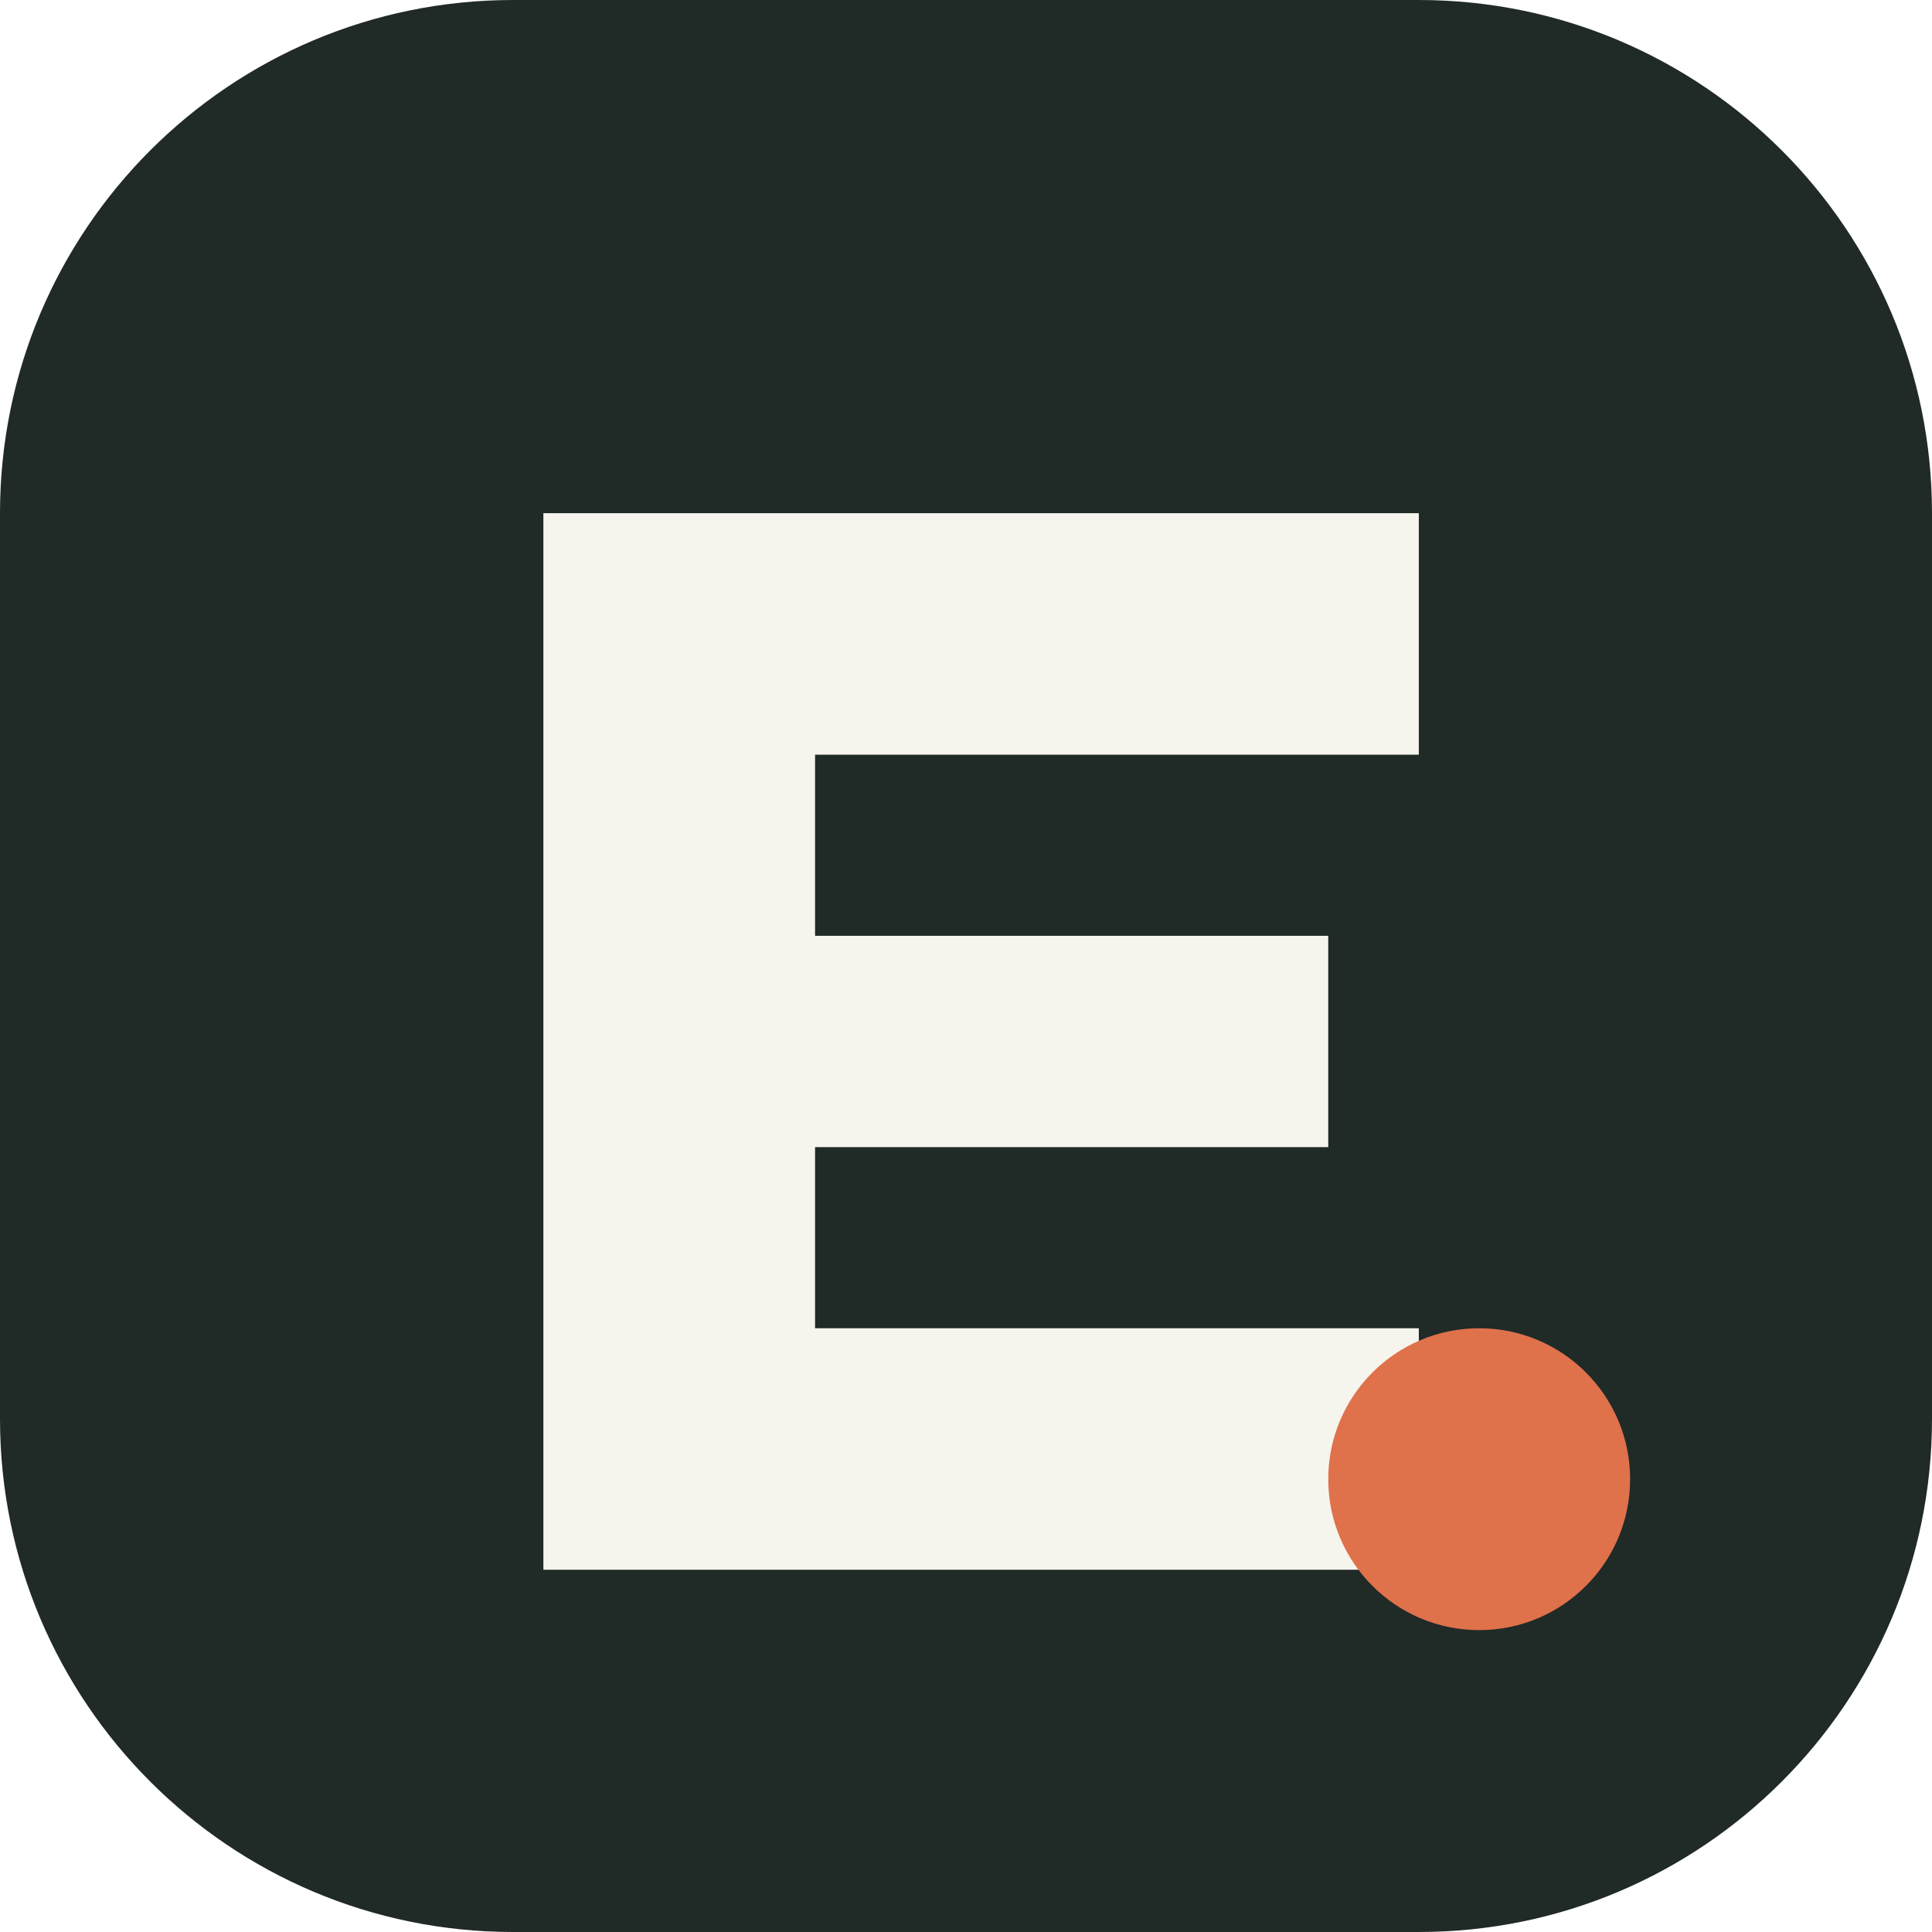
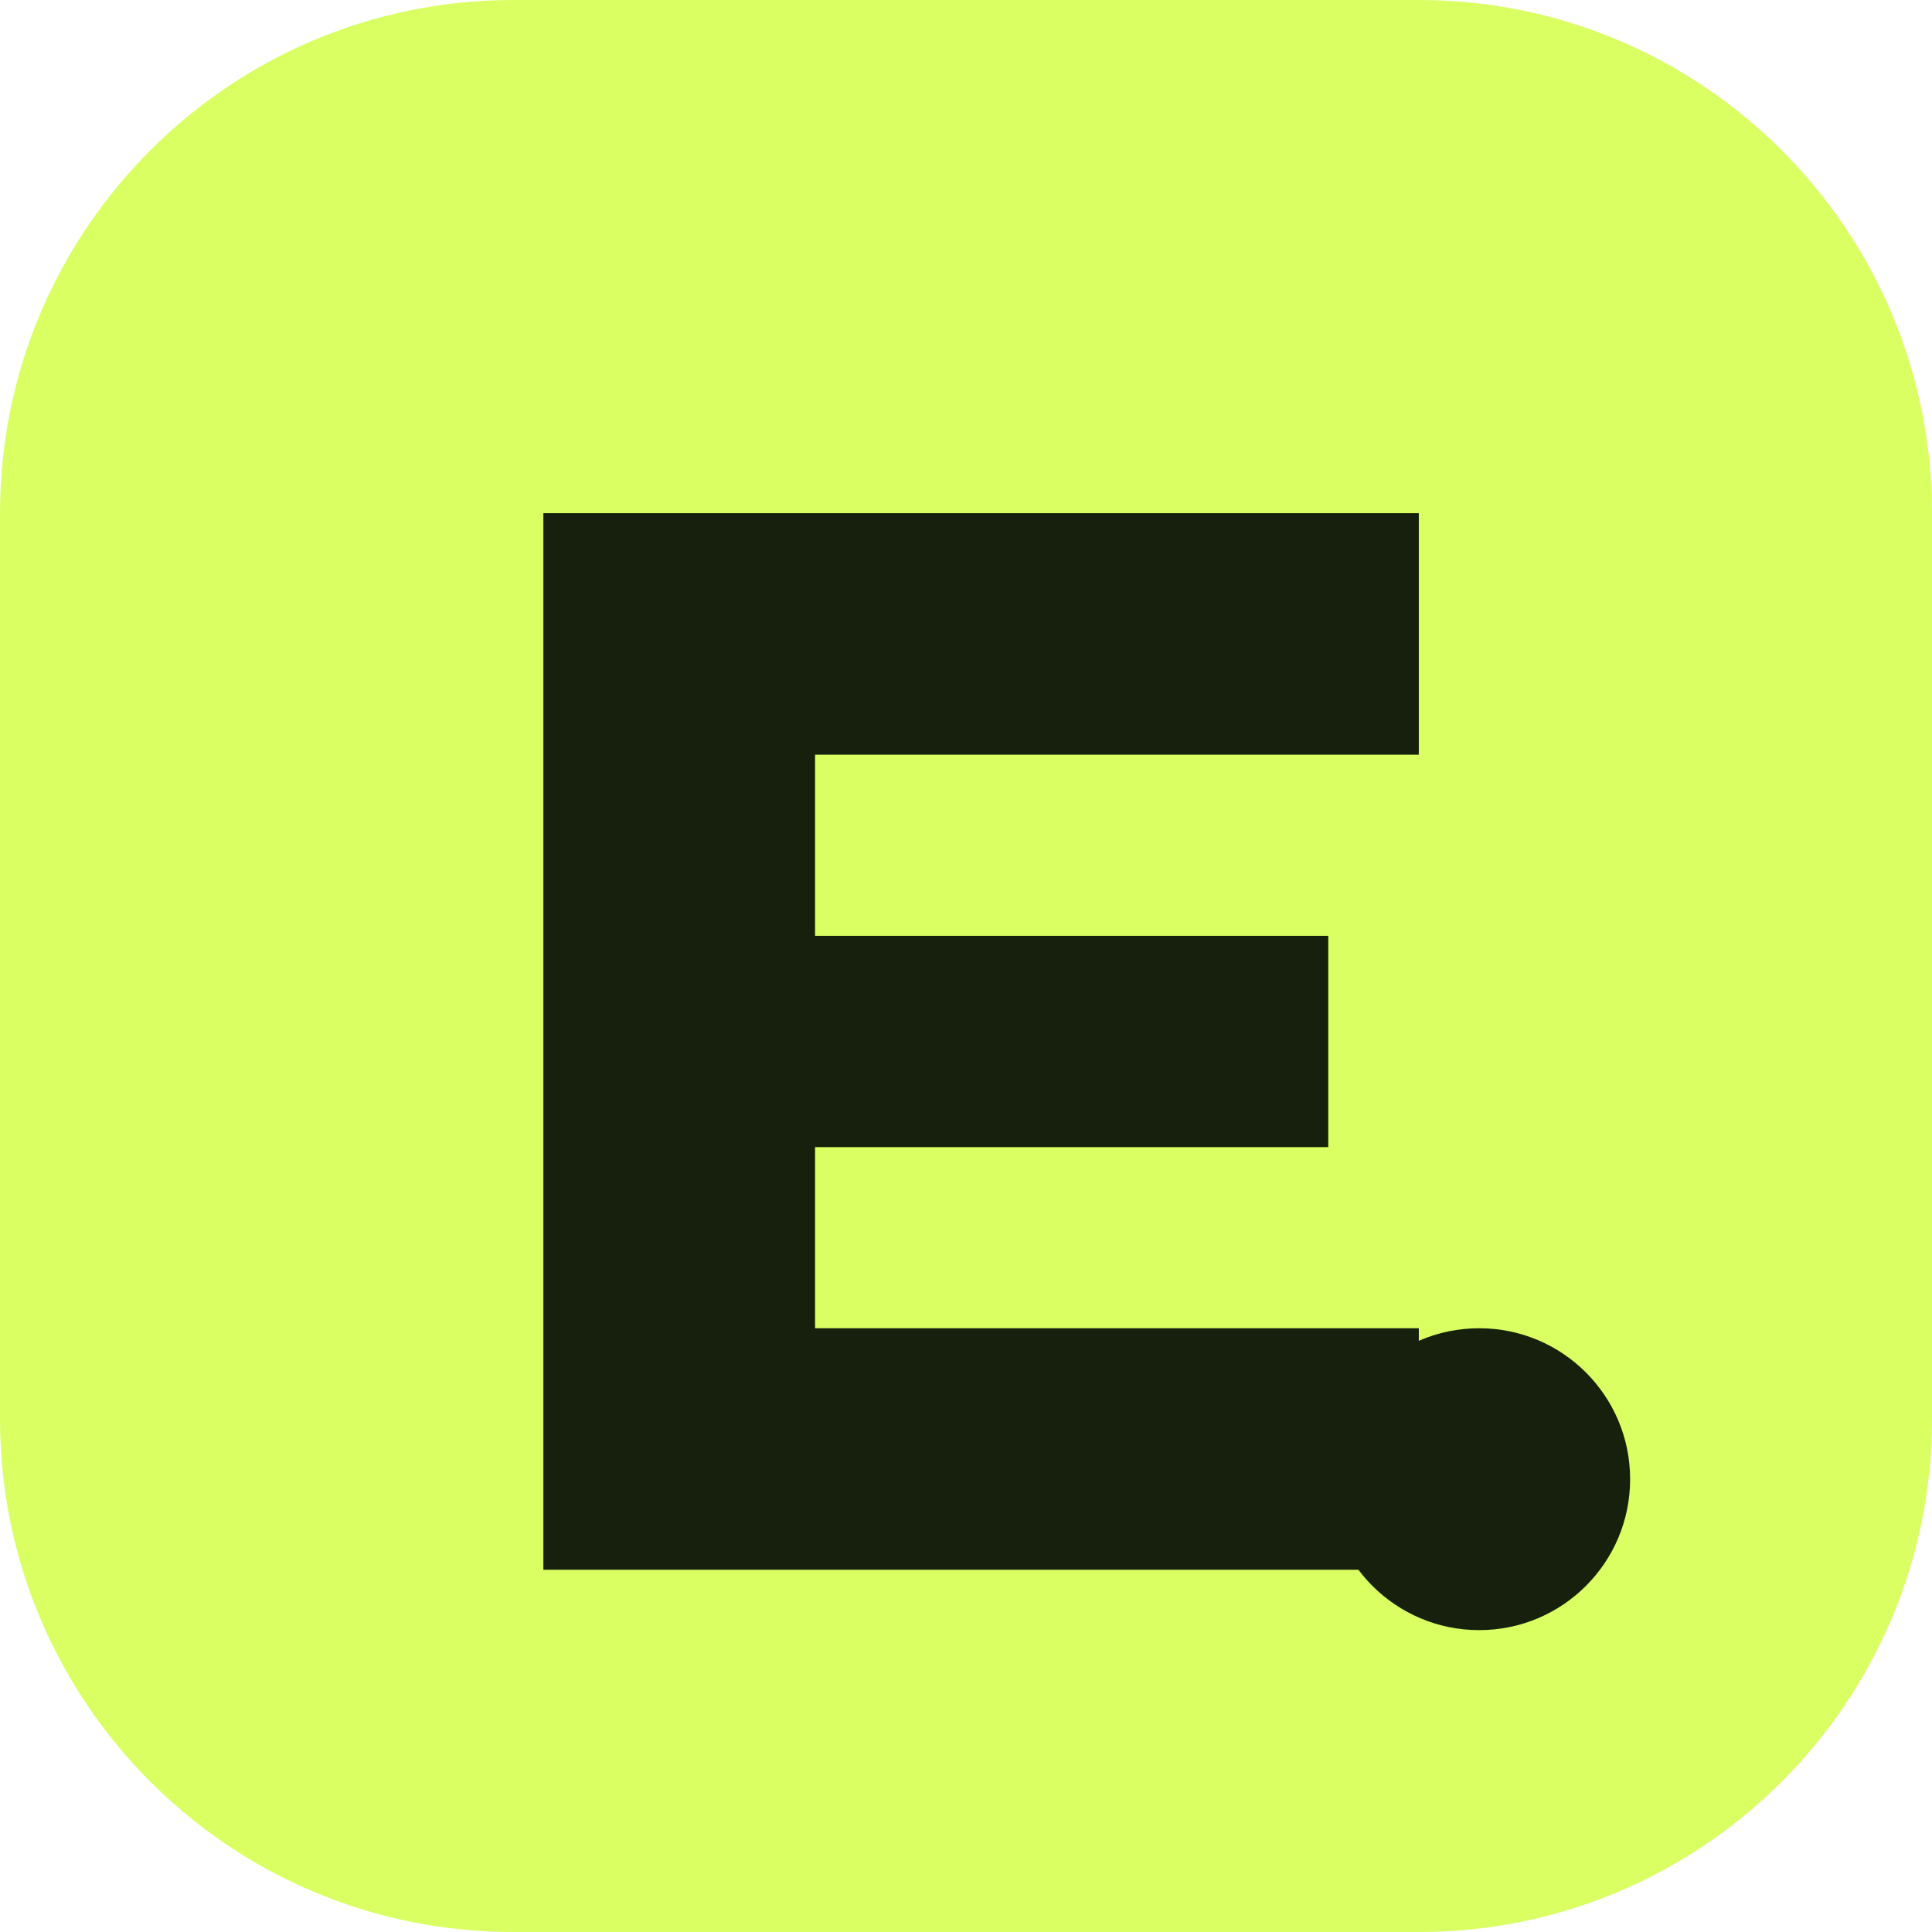
<svg xmlns="http://www.w3.org/2000/svg" viewBox="0 0 64 64">
-   <rect width="64" height="64" rx="17" fill="#202a27" />
-   <path d="M18 17h29v8H27v6h17v7H27v6h20v8H18z" fill="#f5f5ee" />
-   <circle cx="49" cy="49" r="5" fill="#df714b" />
+   <rect width="64" height="64" rx="17" fill="#d9ff62" />
+   <path d="M18 17h29v8H27v6h17v7H27v6h20v8H18z" fill="#17200c" />
+   <circle cx="49" cy="49" r="5" fill="#17200c" />
</svg>
